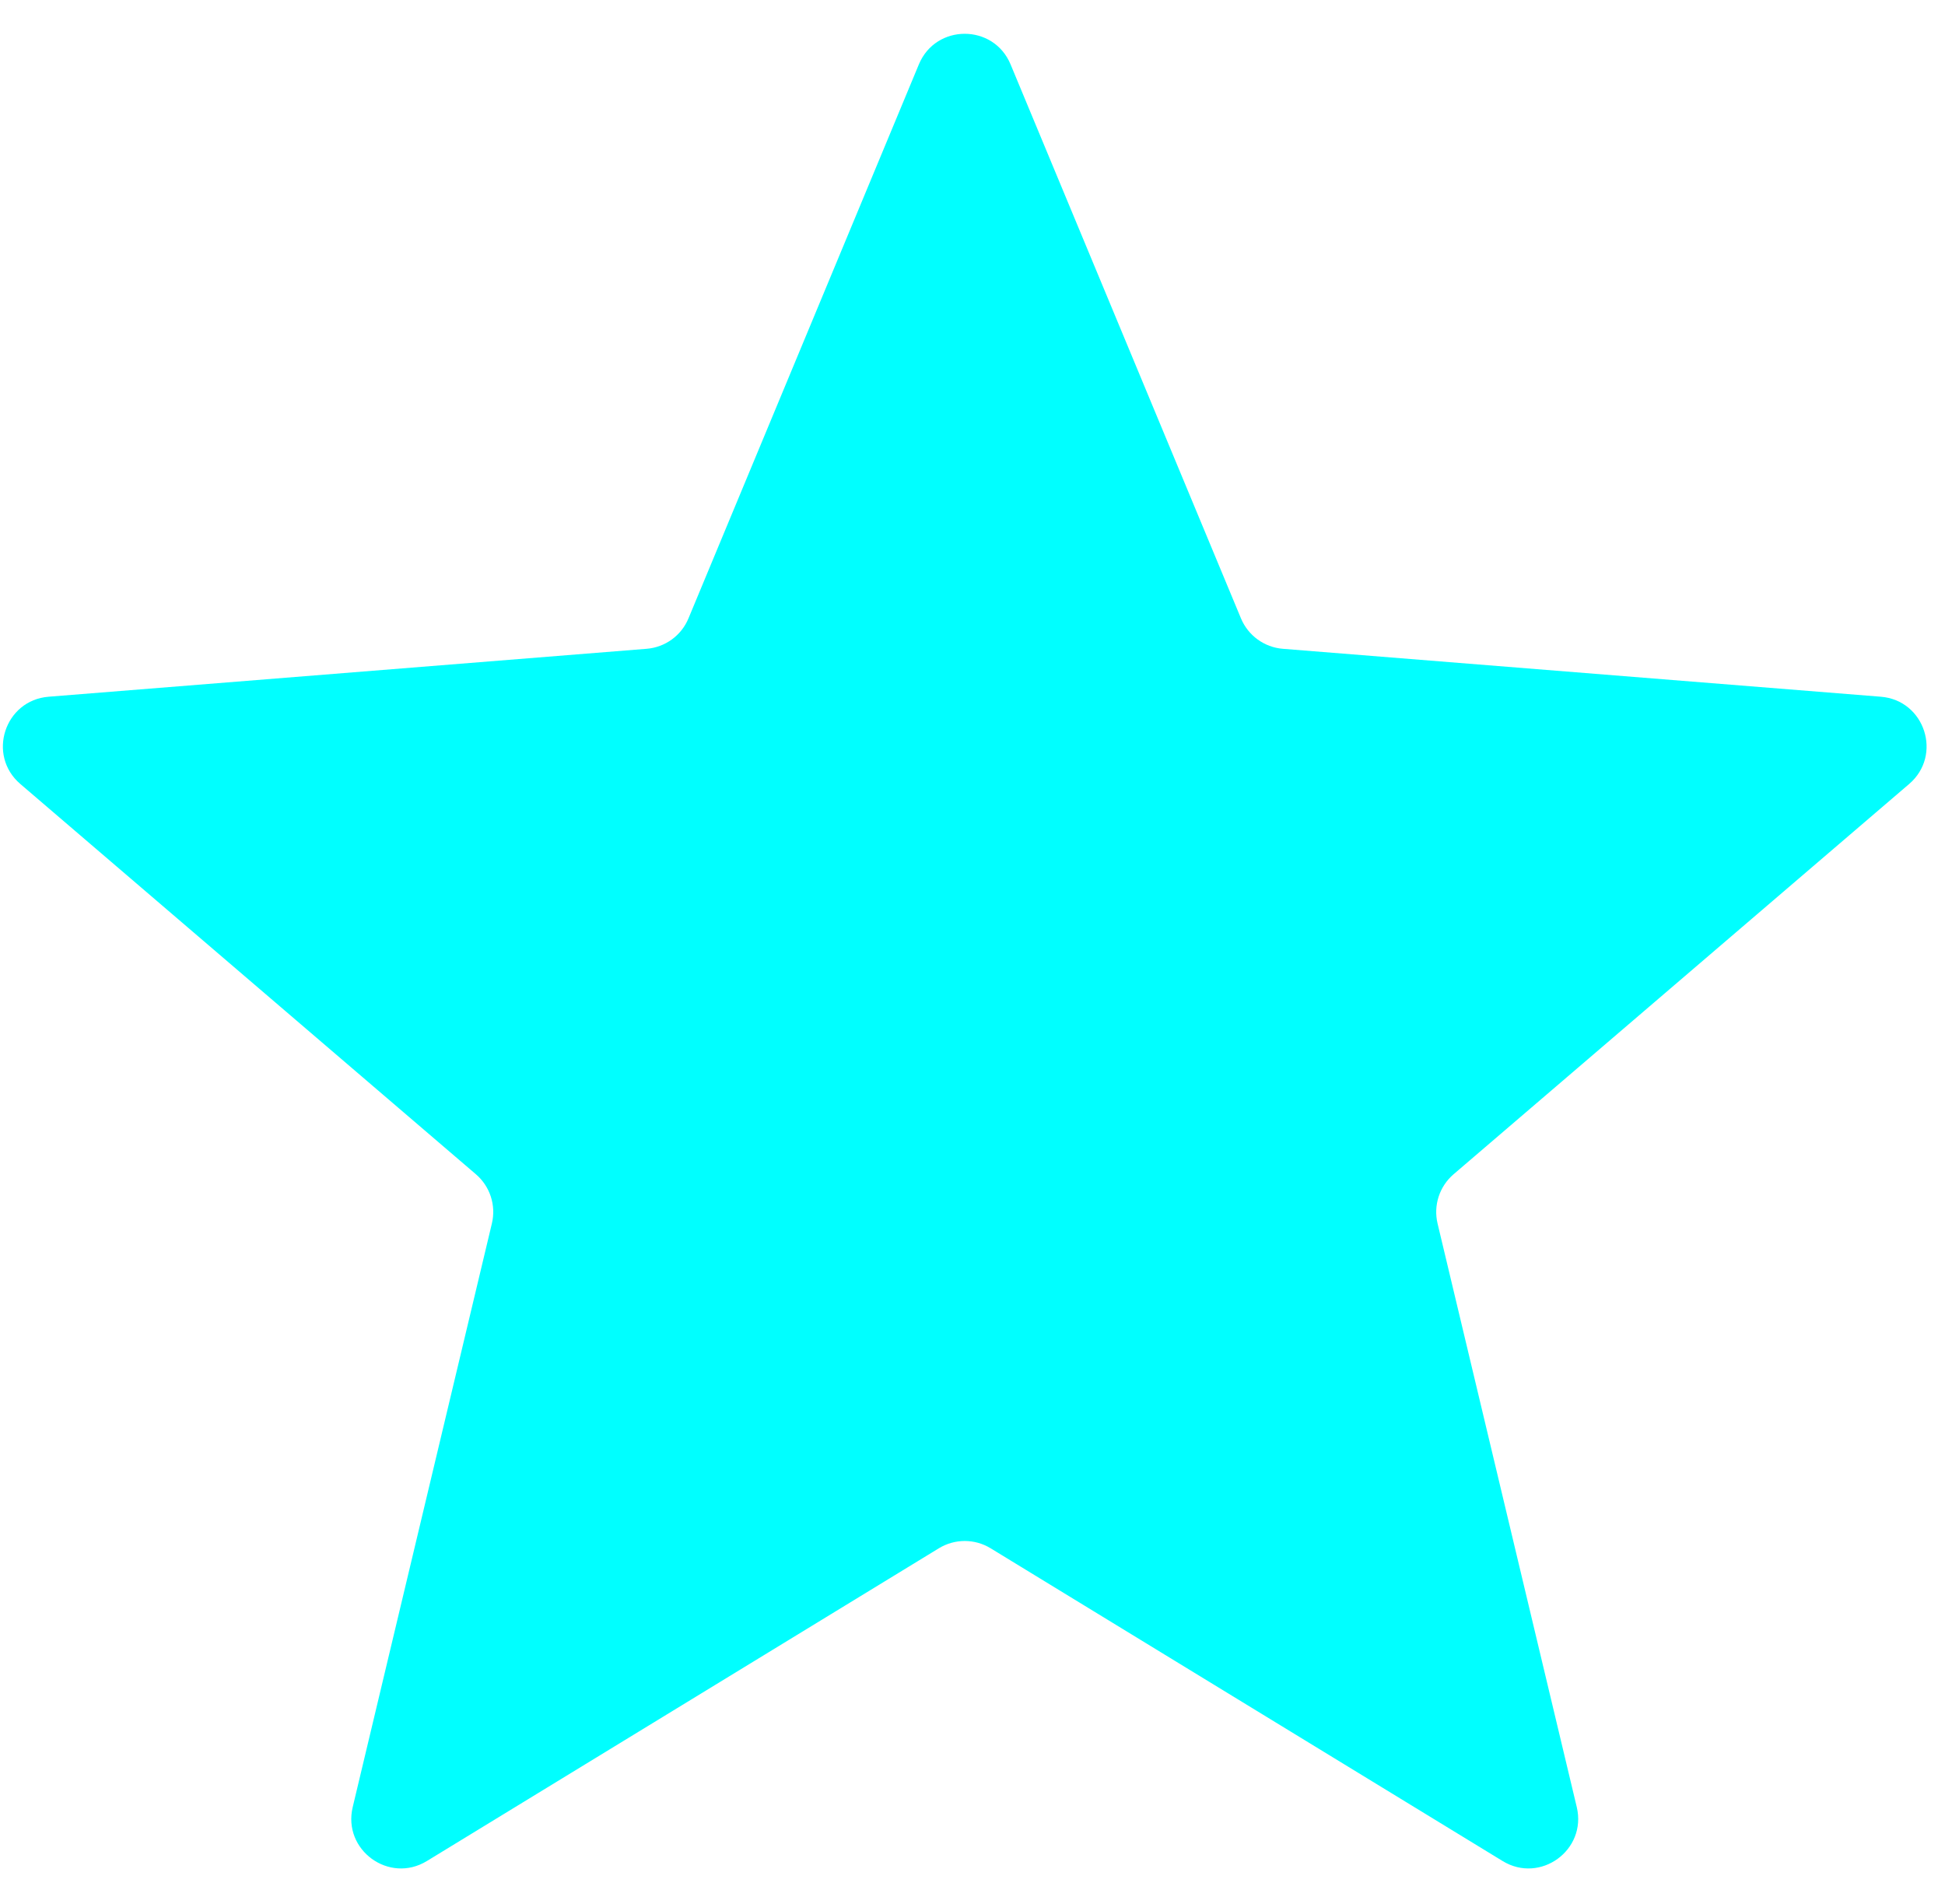
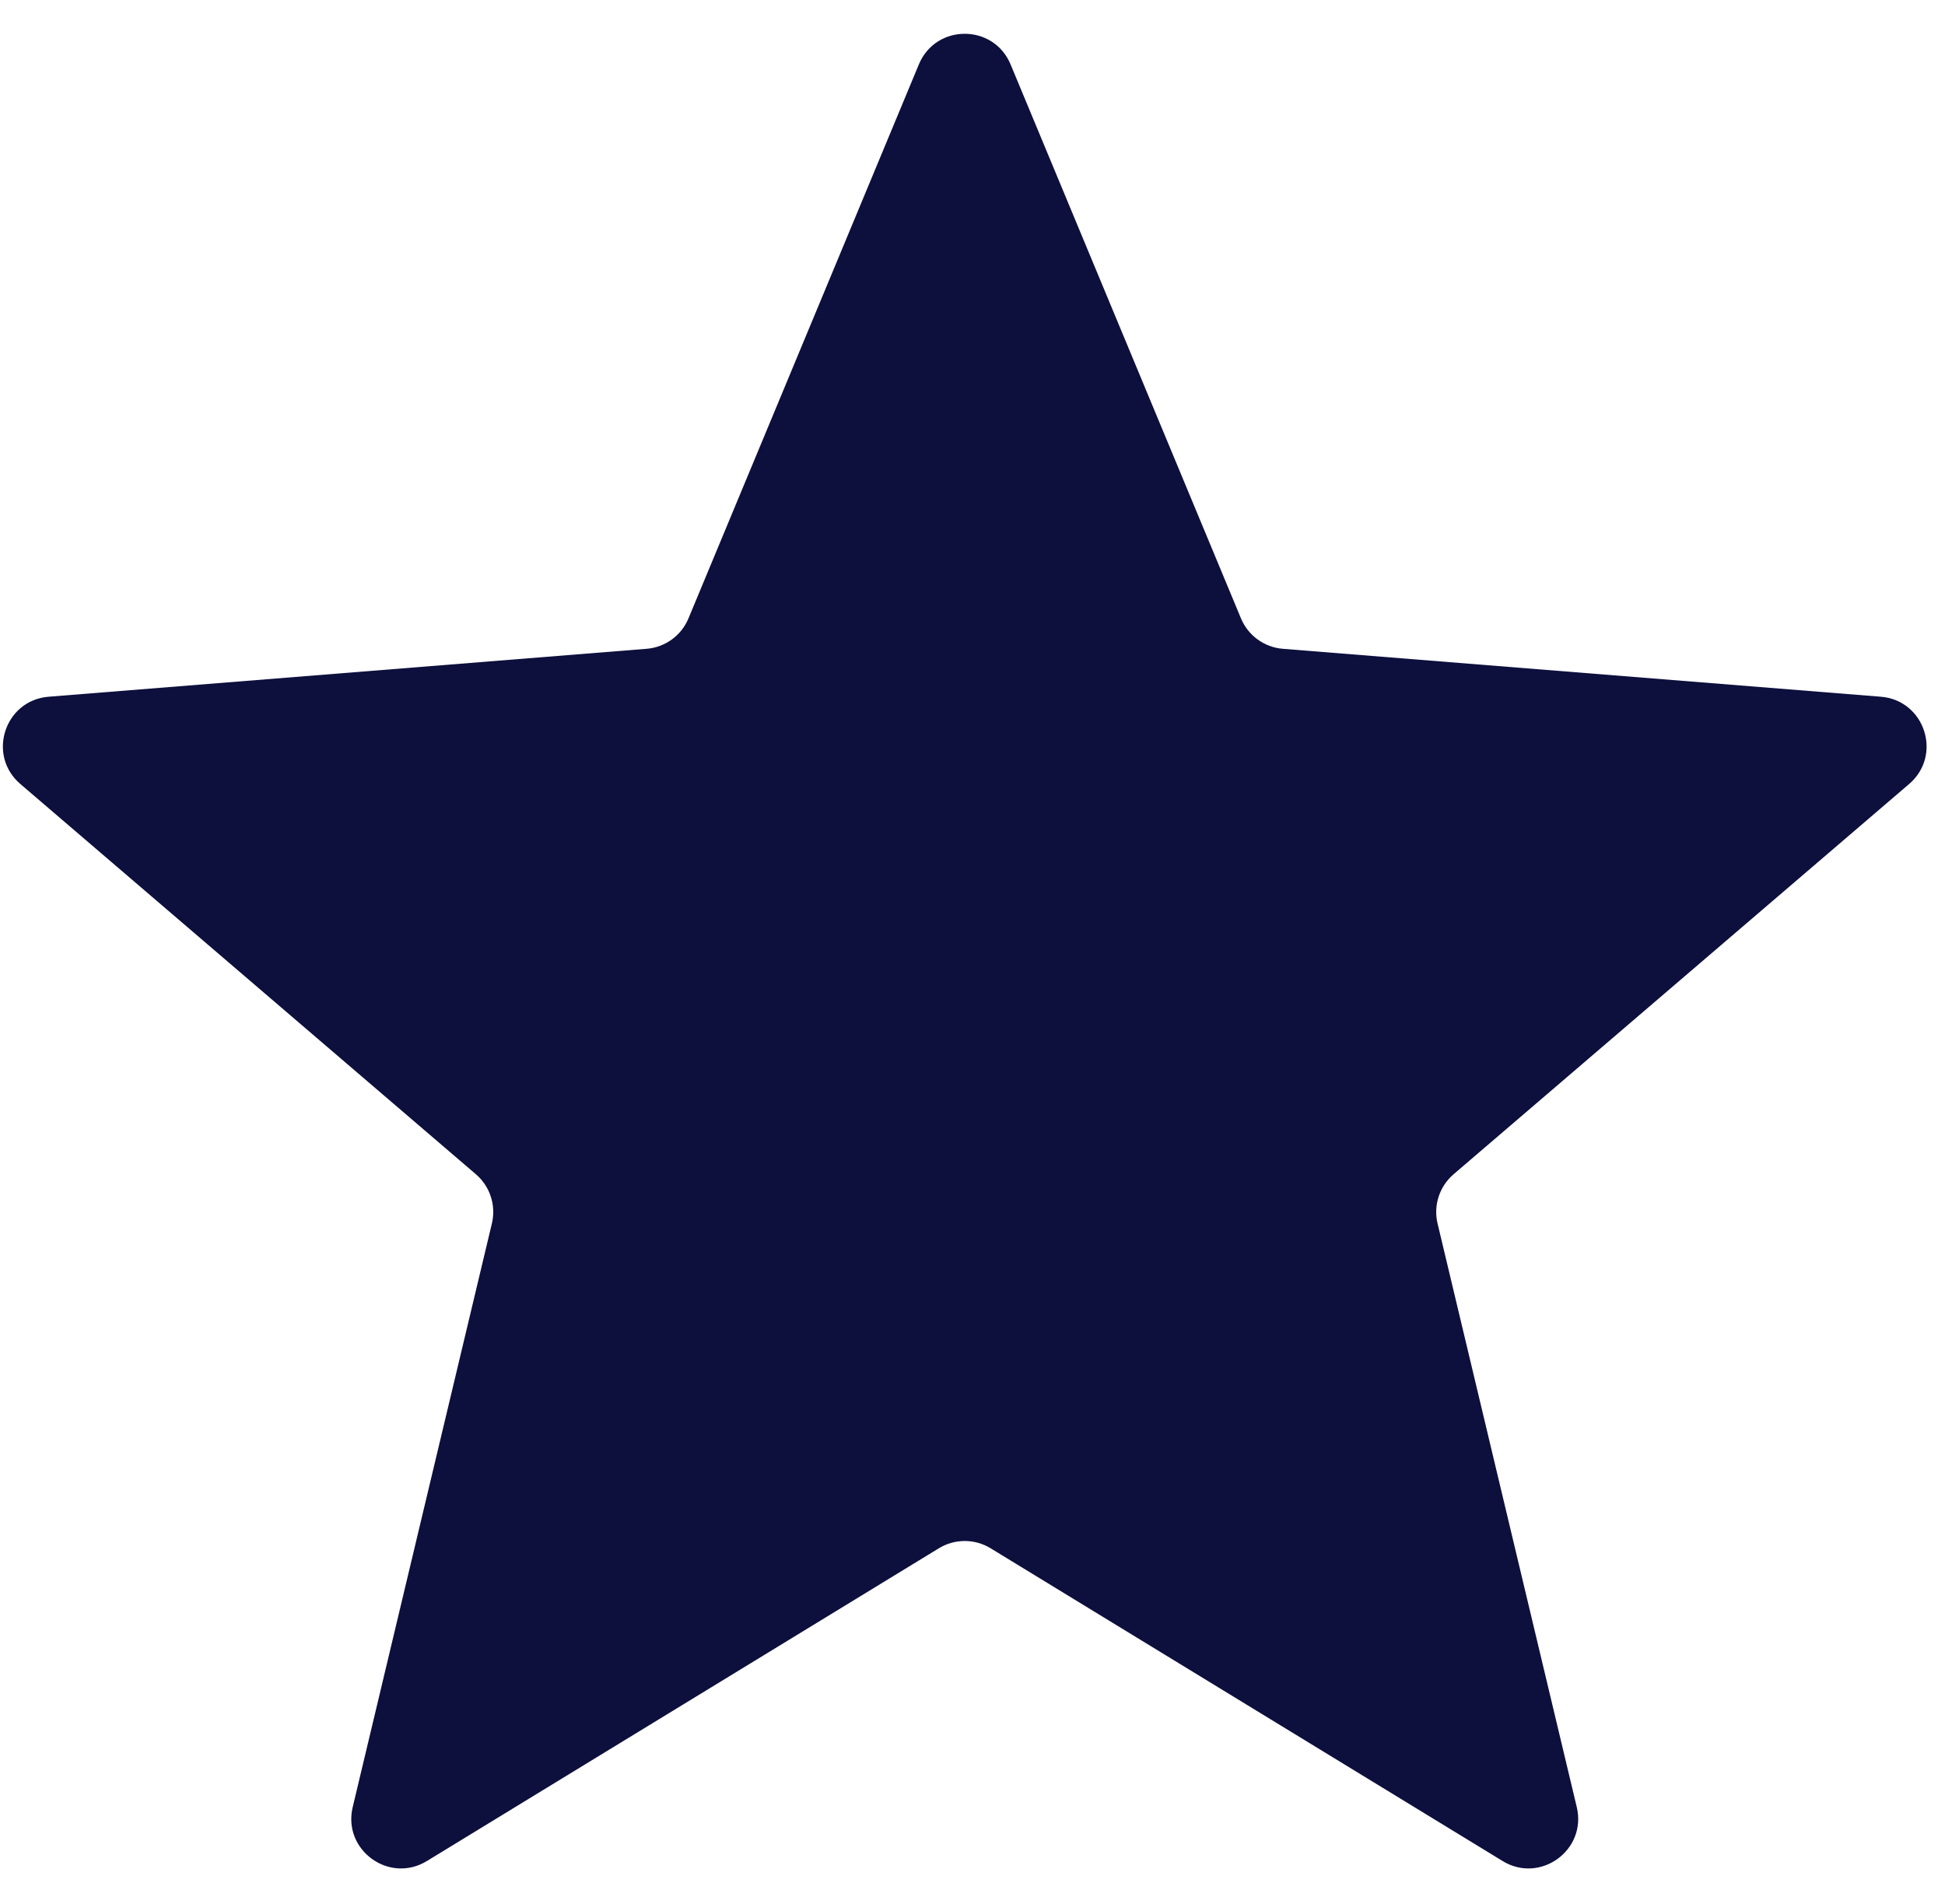
<svg xmlns="http://www.w3.org/2000/svg" width="47" height="46" viewBox="0 0 47 46" fill="none">
-   <path d="M22.204 1.556C22.614 0.57 24.01 0.57 24.42 1.556L29.987 14.94C30.16 15.356 30.551 15.64 30.999 15.676L45.449 16.834C46.513 16.919 46.945 18.247 46.134 18.942L35.125 28.372C34.783 28.665 34.634 29.124 34.738 29.562L38.102 43.663C38.349 44.701 37.22 45.522 36.309 44.965L23.938 37.409C23.554 37.174 23.071 37.174 22.687 37.409L10.316 44.965C9.405 45.522 8.275 44.701 8.523 43.663L11.886 29.562C11.991 29.124 11.842 28.665 11.5 28.372L0.491 18.942C-0.32 18.247 0.111 16.919 1.175 16.834L15.625 15.676C16.074 15.64 16.465 15.356 16.637 14.94L22.204 1.556Z" fill="#00FFFF" />
+   <path d="M22.204 1.556C22.614 0.57 24.01 0.57 24.42 1.556L29.987 14.94C30.16 15.356 30.551 15.64 30.999 15.676L45.449 16.834C46.513 16.919 46.945 18.247 46.134 18.942L35.125 28.372C34.783 28.665 34.634 29.124 34.738 29.562L38.102 43.663C38.349 44.701 37.22 45.522 36.309 44.965L23.938 37.409C23.554 37.174 23.071 37.174 22.687 37.409L10.316 44.965C9.405 45.522 8.275 44.701 8.523 43.663L11.886 29.562C11.991 29.124 11.842 28.665 11.5 28.372L0.491 18.942C-0.32 18.247 0.111 16.919 1.175 16.834L15.625 15.676C16.074 15.64 16.465 15.356 16.637 14.94L22.204 1.556Z" fill="#0D0F3D" />
</svg>
